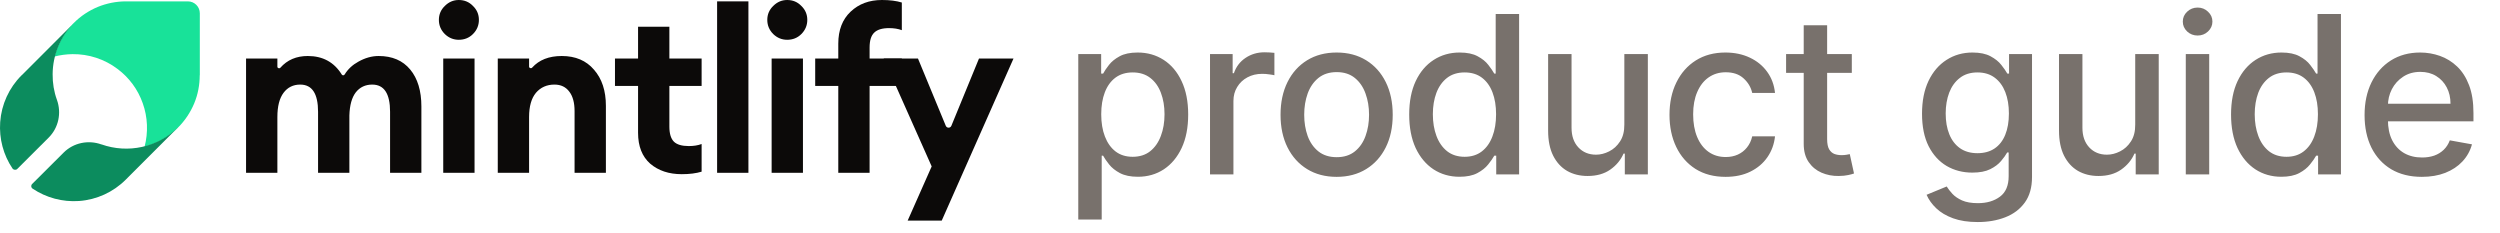
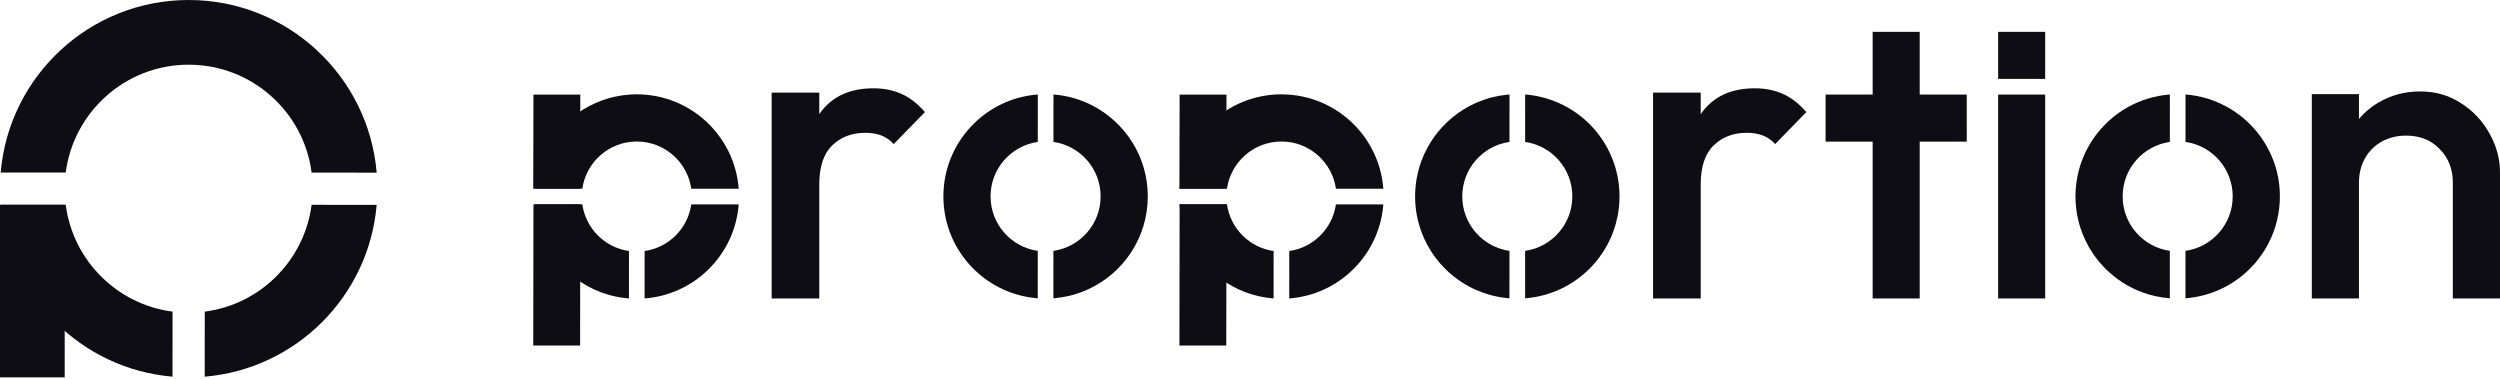
- <svg xmlns="http://www.w3.org/2000/svg" width="204" height="19" viewBox="0 0 204 19" fill="none">
-   <path d="M76.846 18H74.066L76.025 13.579L72.108 4.775H74.906L77.176 10.266C77.26 10.469 77.549 10.469 77.632 10.265L79.886 4.775H82.703L76.846 18Z" fill="#0C0A09" />
-   <path d="M68.404 14.101V7.013H66.52V4.775H68.404V3.563C68.404 2.456 68.74 1.585 69.411 0.951C70.082 0.317 70.934 0 71.966 0C72.601 0 73.141 0.068 73.589 0.205V2.462C73.291 2.35 72.943 2.294 72.545 2.294C71.985 2.294 71.581 2.419 71.332 2.667C71.084 2.904 70.959 3.308 70.959 3.88V4.775H73.589V7.013H70.959V14.101H68.404Z" fill="#0C0A09" />
-   <path d="M64.234 3.246C63.798 3.246 63.419 3.09 63.096 2.779C62.773 2.456 62.611 2.07 62.611 1.623C62.611 1.175 62.773 0.796 63.096 0.485C63.419 0.162 63.798 0 64.234 0C64.694 0 65.079 0.162 65.39 0.485C65.713 0.796 65.875 1.175 65.875 1.623C65.875 2.07 65.713 2.456 65.39 2.779C65.079 3.09 64.694 3.246 64.234 3.246ZM62.965 14.101V4.775H65.521V14.101H62.965Z" fill="#0C0A09" />
-   <path d="M58.516 14.101V0.112H61.071V14.101H58.516Z" fill="#0C0A09" />
-   <path d="M55.629 14.213C54.584 14.213 53.726 13.927 53.055 13.355C52.396 12.771 52.066 11.932 52.066 10.837V7.013H50.182V4.775H52.066V2.182H54.621V4.775H57.252V7.013H54.621V10.334C54.621 10.906 54.746 11.316 54.995 11.565C55.243 11.801 55.647 11.919 56.207 11.919C56.605 11.919 56.953 11.863 57.252 11.751V14.008C56.804 14.145 56.263 14.213 55.629 14.213Z" fill="#0C0A09" />
-   <path d="M40.618 14.102V4.775H43.173V5.436C43.173 5.558 43.339 5.612 43.42 5.521C43.989 4.887 44.796 4.57 45.84 4.57C46.96 4.57 47.836 4.943 48.471 5.689C49.117 6.423 49.441 7.405 49.441 8.636V14.102H46.885V9.065C46.885 8.381 46.742 7.853 46.456 7.48C46.17 7.094 45.766 6.902 45.244 6.902C44.622 6.902 44.118 7.126 43.733 7.573C43.36 8.021 43.173 8.68 43.173 9.55V14.102H40.618Z" fill="#0C0A09" />
-   <path d="M37.436 3.246C37.001 3.246 36.622 3.09 36.298 2.779C35.975 2.456 35.813 2.07 35.813 1.623C35.813 1.175 35.975 0.796 36.298 0.485C36.622 0.162 37.001 0 37.436 0C37.896 0 38.282 0.162 38.593 0.485C38.916 0.796 39.078 1.175 39.078 1.623C39.078 2.07 38.916 2.456 38.593 2.779C38.282 3.09 37.896 3.246 37.436 3.246ZM36.168 14.101V4.775H38.723V14.101H36.168Z" fill="#0C0A09" />
-   <path d="M31.83 14.102V9.121C31.83 7.642 31.345 6.902 30.375 6.902C29.815 6.902 29.367 7.113 29.032 7.536C28.708 7.959 28.534 8.587 28.509 9.42V14.102H25.954V9.121C25.954 7.642 25.469 6.902 24.499 6.902C23.927 6.902 23.473 7.126 23.137 7.573C22.802 8.021 22.634 8.68 22.634 9.55V14.102H20.078V4.775H22.634V5.443C22.634 5.564 22.797 5.618 22.877 5.527C23.44 4.889 24.186 4.57 25.115 4.57C26.341 4.57 27.266 5.075 27.889 6.084C27.941 6.168 28.068 6.167 28.12 6.082C28.389 5.644 28.761 5.296 29.237 5.036C29.784 4.726 30.337 4.57 30.897 4.57C32.004 4.57 32.862 4.937 33.471 5.671C34.08 6.404 34.385 7.412 34.385 8.692V14.102H31.83Z" fill="#0C0A09" />
-   <path d="M16.305 6.139V1.086C16.305 0.544 15.865 0.112 15.331 0.112H10.281C9.488 0.112 8.702 0.269 7.972 0.568C7.242 0.874 6.574 1.314 6.016 1.88L5.977 1.919C5.239 2.666 4.713 3.593 4.446 4.614C4.925 4.488 5.419 4.426 5.914 4.418C7.234 4.402 8.53 4.826 9.582 5.62C10.532 6.327 11.255 7.301 11.648 8.425C12.056 9.564 12.103 10.806 11.797 11.977C12.81 11.71 13.745 11.183 14.491 10.444L14.53 10.405C15.088 9.847 15.535 9.179 15.842 8.449C16.148 7.718 16.297 6.932 16.297 6.139H16.305Z" fill="#18E299" />
-   <path d="M4.295 6.053C4.303 4.503 4.921 3.016 6.008 1.904L1.807 6.108C1.791 6.124 1.775 6.131 1.76 6.147C0.735 7.165 0.117 8.527 0.015 9.967C-0.079 11.313 0.273 12.644 1.024 13.756C1.096 13.862 1.29 13.897 1.4 13.795L3.974 11.227C4.78 10.421 5.03 9.223 4.647 8.151C4.404 7.486 4.287 6.773 4.295 6.053Z" fill="#0C8C5E" />
-   <path d="M14.506 10.406C13.7 11.196 12.69 11.744 11.595 11.987C10.492 12.23 9.349 12.159 8.285 11.784C8.285 11.784 8.277 11.784 8.27 11.784C7.198 11.4 6.001 11.65 5.195 12.449L2.62 15.016C2.511 15.126 2.527 15.306 2.66 15.392C3.771 16.136 5.101 16.496 6.447 16.402C7.886 16.3 9.24 15.682 10.265 14.656L10.304 14.617L14.506 10.414V10.406Z" fill="#0C8C5E" />
-   <path d="M87.987 17.914V4.414H89.854V6.006H90.014C90.124 5.801 90.284 5.565 90.493 5.296C90.702 5.028 90.992 4.793 91.362 4.593C91.733 4.389 92.223 4.286 92.833 4.286C93.625 4.286 94.333 4.487 94.955 4.887C95.577 5.288 96.065 5.865 96.418 6.62C96.776 7.374 96.956 8.281 96.956 9.343C96.956 10.404 96.779 11.313 96.425 12.072C96.071 12.826 95.585 13.408 94.968 13.817C94.35 14.222 93.644 14.424 92.852 14.424C92.255 14.424 91.767 14.324 91.388 14.124C91.013 13.924 90.719 13.689 90.506 13.421C90.293 13.152 90.129 12.914 90.014 12.705H89.899V17.914H87.987ZM89.86 9.323C89.86 10.014 89.96 10.619 90.161 11.139C90.361 11.659 90.651 12.066 91.03 12.36C91.409 12.649 91.874 12.794 92.424 12.794C92.995 12.794 93.472 12.643 93.855 12.34C94.239 12.034 94.529 11.618 94.725 11.094C94.925 10.57 95.025 9.98 95.025 9.323C95.025 8.676 94.927 8.094 94.731 7.578C94.539 7.063 94.249 6.656 93.862 6.357C93.478 6.059 92.999 5.91 92.424 5.91C91.87 5.91 91.401 6.053 91.017 6.338C90.638 6.624 90.35 7.022 90.154 7.534C89.958 8.045 89.86 8.642 89.86 9.323ZM98.737 14.232V4.414H100.584V5.974H100.686C100.865 5.445 101.181 5.03 101.632 4.727C102.088 4.421 102.604 4.267 103.179 4.267C103.299 4.267 103.439 4.271 103.601 4.28C103.767 4.289 103.897 4.299 103.991 4.312V6.14C103.914 6.119 103.778 6.095 103.582 6.07C103.386 6.04 103.19 6.025 102.994 6.025C102.542 6.025 102.14 6.121 101.786 6.313C101.436 6.5 101.159 6.762 100.955 7.099C100.75 7.431 100.648 7.811 100.648 8.237V14.232H98.737ZM109.069 14.431C108.149 14.431 107.345 14.22 106.659 13.798C105.973 13.376 105.441 12.786 105.061 12.027C104.682 11.269 104.492 10.382 104.492 9.368C104.492 8.35 104.682 7.459 105.061 6.696C105.441 5.933 105.973 5.341 106.659 4.919C107.345 4.497 108.149 4.286 109.069 4.286C109.99 4.286 110.793 4.497 111.479 4.919C112.165 5.341 112.698 5.933 113.077 6.696C113.456 7.459 113.646 8.35 113.646 9.368C113.646 10.382 113.456 11.269 113.077 12.027C112.698 12.786 112.165 13.376 111.479 13.798C110.793 14.22 109.99 14.431 109.069 14.431ZM109.076 12.826C109.672 12.826 110.166 12.668 110.558 12.353C110.95 12.038 111.24 11.618 111.428 11.094C111.62 10.57 111.715 9.992 111.715 9.362C111.715 8.735 111.62 8.16 111.428 7.636C111.24 7.107 110.95 6.683 110.558 6.364C110.166 6.044 109.672 5.884 109.076 5.884C108.475 5.884 107.976 6.044 107.58 6.364C107.188 6.683 106.896 7.107 106.704 7.636C106.517 8.16 106.423 8.735 106.423 9.362C106.423 9.992 106.517 10.57 106.704 11.094C106.896 11.618 107.188 12.038 107.58 12.353C107.976 12.668 108.475 12.826 109.076 12.826ZM119.095 14.424C118.302 14.424 117.595 14.222 116.972 13.817C116.355 13.408 115.869 12.826 115.515 12.072C115.166 11.313 114.991 10.404 114.991 9.343C114.991 8.281 115.168 7.374 115.521 6.62C115.879 5.865 116.369 5.288 116.992 4.887C117.614 4.487 118.319 4.286 119.107 4.286C119.717 4.286 120.207 4.389 120.578 4.593C120.953 4.793 121.242 5.028 121.447 5.296C121.656 5.565 121.818 5.801 121.933 6.006H122.048V1.142H123.959V14.232H122.092V12.705H121.933C121.818 12.914 121.651 13.152 121.434 13.421C121.221 13.689 120.927 13.924 120.552 14.124C120.177 14.324 119.691 14.424 119.095 14.424ZM119.516 12.794C120.066 12.794 120.531 12.649 120.91 12.36C121.293 12.066 121.583 11.659 121.779 11.139C121.98 10.619 122.08 10.014 122.08 9.323C122.08 8.642 121.982 8.045 121.786 7.534C121.59 7.022 121.302 6.624 120.923 6.338C120.543 6.053 120.075 5.91 119.516 5.91C118.941 5.91 118.462 6.059 118.078 6.357C117.695 6.656 117.405 7.063 117.209 7.578C117.017 8.094 116.921 8.676 116.921 9.323C116.921 9.98 117.019 10.57 117.215 11.094C117.411 11.618 117.701 12.034 118.085 12.34C118.472 12.643 118.95 12.794 119.516 12.794ZM132.546 10.161V4.414H134.464V14.232H132.585V12.532H132.482C132.256 13.056 131.894 13.493 131.396 13.842C130.901 14.188 130.286 14.36 129.548 14.36C128.918 14.36 128.359 14.222 127.874 13.945C127.392 13.664 127.013 13.248 126.736 12.698C126.463 12.149 126.327 11.469 126.327 10.659V4.414H128.238V10.429C128.238 11.098 128.423 11.631 128.794 12.027C129.165 12.424 129.646 12.622 130.239 12.622C130.597 12.622 130.952 12.532 131.306 12.353C131.664 12.174 131.96 11.904 132.195 11.541C132.433 11.179 132.55 10.719 132.546 10.161ZM140.807 14.431C139.857 14.431 139.039 14.215 138.353 13.785C137.671 13.35 137.147 12.752 136.78 11.989C136.414 11.226 136.231 10.352 136.231 9.368C136.231 8.371 136.418 7.491 136.793 6.728C137.168 5.961 137.697 5.362 138.378 4.932C139.06 4.502 139.864 4.286 140.788 4.286C141.534 4.286 142.199 4.425 142.783 4.702C143.366 4.975 143.837 5.358 144.195 5.852C144.557 6.347 144.773 6.924 144.841 7.585H142.981C142.878 7.124 142.644 6.728 142.278 6.396C141.915 6.063 141.43 5.897 140.82 5.897C140.288 5.897 139.821 6.038 139.42 6.319C139.024 6.596 138.715 6.992 138.494 7.508C138.272 8.019 138.161 8.624 138.161 9.323C138.161 10.039 138.27 10.657 138.487 11.177C138.704 11.697 139.011 12.1 139.408 12.385C139.808 12.671 140.279 12.813 140.82 12.813C141.182 12.813 141.511 12.747 141.805 12.615C142.103 12.479 142.352 12.285 142.552 12.034C142.757 11.782 142.9 11.48 142.981 11.126H144.841C144.773 11.761 144.566 12.328 144.221 12.826C143.876 13.325 143.413 13.717 142.834 14.002C142.258 14.288 141.583 14.431 140.807 14.431ZM151.108 4.414V5.948H145.745V4.414H151.108ZM147.183 2.062H149.094V11.35C149.094 11.72 149.15 11.999 149.26 12.187C149.371 12.37 149.514 12.496 149.689 12.564C149.868 12.628 150.062 12.66 150.27 12.66C150.424 12.66 150.558 12.649 150.673 12.628C150.788 12.607 150.878 12.59 150.942 12.577L151.287 14.156C151.176 14.198 151.018 14.241 150.814 14.284C150.609 14.33 150.354 14.356 150.047 14.36C149.544 14.369 149.075 14.279 148.64 14.092C148.206 13.904 147.854 13.614 147.586 13.223C147.317 12.83 147.183 12.338 147.183 11.746V2.062ZM161.382 18.119C160.602 18.119 159.931 18.017 159.369 17.812C158.81 17.607 158.354 17.337 158.001 17C157.647 16.663 157.383 16.295 157.208 15.894L158.851 15.217C158.966 15.404 159.119 15.602 159.311 15.811C159.507 16.024 159.771 16.205 160.104 16.355C160.44 16.504 160.873 16.578 161.401 16.578C162.126 16.578 162.724 16.401 163.197 16.048C163.67 15.698 163.907 15.14 163.907 14.373V12.443H163.786C163.67 12.652 163.504 12.884 163.287 13.139C163.074 13.395 162.78 13.617 162.405 13.804C162.03 13.992 161.542 14.085 160.941 14.085C160.166 14.085 159.467 13.904 158.844 13.542C158.227 13.176 157.737 12.636 157.374 11.925C157.016 11.209 156.837 10.329 156.837 9.285C156.837 8.241 157.014 7.346 157.368 6.6C157.726 5.855 158.216 5.284 158.838 4.887C159.46 4.487 160.166 4.286 160.954 4.286C161.563 4.286 162.055 4.389 162.43 4.593C162.805 4.793 163.097 5.028 163.306 5.296C163.519 5.565 163.683 5.801 163.798 6.006H163.939V4.414H165.812V14.45C165.812 15.293 165.616 15.986 165.224 16.527C164.832 17.068 164.301 17.469 163.632 17.729C162.967 17.989 162.217 18.119 161.382 18.119ZM161.363 12.5C161.913 12.5 162.377 12.372 162.756 12.117C163.14 11.857 163.43 11.486 163.626 11.004C163.826 10.519 163.926 9.937 163.926 9.259C163.926 8.599 163.828 8.017 163.632 7.514C163.436 7.012 163.148 6.62 162.769 6.338C162.39 6.053 161.921 5.91 161.363 5.91C160.788 5.91 160.308 6.059 159.925 6.357C159.541 6.651 159.251 7.052 159.055 7.559C158.864 8.066 158.768 8.633 158.768 9.259C158.768 9.903 158.866 10.467 159.062 10.953C159.258 11.439 159.548 11.818 159.931 12.091C160.319 12.364 160.796 12.5 161.363 12.5ZM174.234 10.161V4.414H176.152V14.232H174.273V12.532H174.171C173.945 13.056 173.582 13.493 173.084 13.842C172.59 14.188 171.974 14.36 171.237 14.36C170.606 14.36 170.048 14.222 169.562 13.945C169.08 13.664 168.701 13.248 168.424 12.698C168.151 12.149 168.015 11.469 168.015 10.659V4.414H169.926V10.429C169.926 11.098 170.112 11.631 170.482 12.027C170.853 12.424 171.335 12.622 171.927 12.622C172.285 12.622 172.641 12.532 172.994 12.353C173.352 12.174 173.649 11.904 173.883 11.541C174.122 11.179 174.239 10.719 174.234 10.161ZM178.36 14.232V4.414H180.271V14.232H178.36ZM179.325 2.899C178.993 2.899 178.707 2.789 178.469 2.567C178.234 2.341 178.117 2.073 178.117 1.762C178.117 1.446 178.234 1.178 178.469 0.956C178.707 0.73 178.993 0.617 179.325 0.617C179.658 0.617 179.941 0.73 180.175 0.956C180.414 1.178 180.533 1.446 180.533 1.762C180.533 2.073 180.414 2.341 180.175 2.567C179.941 2.789 179.658 2.899 179.325 2.899ZM186.158 14.424C185.365 14.424 184.658 14.222 184.036 13.817C183.418 13.408 182.932 12.826 182.578 12.072C182.229 11.313 182.054 10.404 182.054 9.343C182.054 8.281 182.231 7.374 182.585 6.62C182.943 5.865 183.433 5.288 184.055 4.887C184.677 4.487 185.382 4.286 186.171 4.286C186.78 4.286 187.27 4.389 187.641 4.593C188.016 4.793 188.306 5.028 188.51 5.296C188.719 5.565 188.881 5.801 188.996 6.006H189.111V1.142H191.022V14.232H189.156V12.705H188.996C188.881 12.914 188.715 13.152 188.497 13.421C188.284 13.689 187.99 13.924 187.615 14.124C187.24 14.324 186.755 14.424 186.158 14.424ZM186.58 12.794C187.13 12.794 187.594 12.649 187.973 12.36C188.357 12.066 188.647 11.659 188.843 11.139C189.043 10.619 189.143 10.014 189.143 9.323C189.143 8.642 189.045 8.045 188.849 7.534C188.653 7.022 188.365 6.624 187.986 6.338C187.607 6.053 187.138 5.91 186.58 5.91C186.005 5.91 185.525 6.059 185.142 6.357C184.758 6.656 184.468 7.063 184.272 7.578C184.081 8.094 183.985 8.676 183.985 9.323C183.985 9.98 184.083 10.57 184.279 11.094C184.475 11.618 184.764 12.034 185.148 12.34C185.536 12.643 186.013 12.794 186.58 12.794ZM197.622 14.431C196.654 14.431 195.821 14.224 195.122 13.81C194.428 13.393 193.891 12.807 193.512 12.053C193.137 11.294 192.949 10.406 192.949 9.387C192.949 8.382 193.137 7.495 193.512 6.728C193.891 5.961 194.419 5.362 195.097 4.932C195.779 4.502 196.575 4.286 197.487 4.286C198.041 4.286 198.578 4.378 199.098 4.561C199.618 4.745 200.085 5.032 200.498 5.424C200.911 5.816 201.237 6.325 201.476 6.952C201.715 7.574 201.834 8.33 201.834 9.221V9.899H194.029V8.467H199.961C199.961 7.964 199.859 7.519 199.654 7.131C199.45 6.739 199.162 6.43 198.791 6.204C198.425 5.978 197.994 5.865 197.5 5.865C196.963 5.865 196.494 5.997 196.094 6.262C195.698 6.521 195.391 6.862 195.173 7.284C194.96 7.702 194.854 8.156 194.854 8.646V9.764C194.854 10.421 194.969 10.979 195.199 11.439C195.433 11.899 195.759 12.251 196.177 12.494C196.595 12.732 197.083 12.852 197.641 12.852C198.003 12.852 198.333 12.801 198.632 12.698C198.93 12.592 199.188 12.434 199.405 12.225C199.622 12.017 199.789 11.759 199.904 11.452L201.713 11.778C201.568 12.31 201.308 12.777 200.933 13.178C200.562 13.574 200.095 13.883 199.533 14.105C198.975 14.322 198.338 14.431 197.622 14.431Z" fill="#78716C" />
+ <svg xmlns="http://www.w3.org/2000/svg" width="800" height="121" viewBox="0 0 800 121" fill="none">
+   <path d="M784.91 95.509V58.495C784.91 54.103 783.492 50.488 780.657 47.652C777.913 44.815 774.346 43.397 769.956 43.397C767.03 43.397 764.423 44.038 762.137 45.319C759.85 46.6 758.067 48.384 756.786 50.671C755.506 52.959 754.866 55.567 754.866 58.495L748.967 55.201C748.967 50.168 750.064 45.73 752.259 41.887C754.454 37.953 757.472 34.888 761.314 32.692C765.246 30.404 769.636 29.261 774.484 29.261C779.422 29.261 783.812 30.541 787.654 33.103C791.495 35.574 794.513 38.822 796.708 42.848C798.903 46.783 800.001 50.9 800.001 55.201V95.509H784.91ZM739.775 95.509V30.131H754.866V95.509H739.775Z" fill="#0D0D13" />
+   <path d="M599.248 95.509V10.189H614.304V95.509H599.248Z" fill="#0D0D13" />
+   <path d="M639.398 95.509V30.264H654.454V95.509H639.398Z" fill="#0D0D13" />
+   <path d="M639.398 25.246V10.189H654.454V25.246H639.398Z" fill="#0D0D13" />
+   <path d="M584.191 30.264L629.36 30.264L629.36 45.321L584.191 45.321L584.191 30.264Z" fill="#0D0D13" />
+   <path d="M246.926 95.509V29.64H262.167V95.509H246.926ZM262.167 59.094L256.902 56.466C256.902 48.077 258.75 41.301 262.444 36.139C266.232 30.884 271.912 28.257 279.487 28.257C282.812 28.257 285.814 28.856 288.493 30.055C291.172 31.253 293.666 33.189 295.975 35.862L285.999 46.095C284.798 44.804 283.459 43.883 281.981 43.33C280.503 42.776 278.794 42.5 276.854 42.5C272.605 42.5 269.095 43.837 266.324 46.51C263.553 49.183 262.167 53.378 262.167 59.094Z" fill="#0D0D13" />
+   <path d="M528.984 95.509V29.64H544.225V95.509H528.984ZM544.225 59.094L538.96 56.466C538.96 48.077 540.808 41.301 544.503 36.139C548.29 30.884 553.971 28.257 561.545 28.257C564.87 28.257 567.872 28.856 570.551 30.055C573.23 31.253 575.724 33.189 578.033 35.862L568.057 46.095C566.856 44.804 565.517 43.883 564.039 43.33C562.561 42.776 560.852 42.5 558.912 42.5C554.663 42.5 551.153 43.837 548.382 46.51C545.611 49.183 544.225 53.378 544.225 59.094Z" fill="#0D0D13" />
+   <path d="M185.632 110.566H170.64L170.705 65.396H185.697L185.632 110.566Z" fill="#0D0D13" />
+   <path d="M236.382 65.407C235.161 81.47 222.336 94.289 206.271 95.502L206.278 80.325C213.998 79.226 220.105 73.122 221.207 65.403L236.382 65.407ZM186.342 65.393C187.44 73.115 193.547 79.224 201.268 80.325L201.261 95.498C199.51 95.364 197.797 95.096 196.133 94.698C195.79 94.616 195.449 94.528 195.11 94.435C194.403 94.241 193.705 94.025 193.018 93.786C192.698 93.674 192.38 93.558 192.065 93.437C180.527 89.011 172.135 78.236 171.165 65.389L186.342 65.393ZM203.773 30.189C220.995 30.189 235.108 43.501 236.383 60.397L221.208 60.393C219.994 51.852 212.652 45.284 203.775 45.284C194.902 45.284 187.561 51.847 186.343 60.383L171.165 60.379C172.161 47.27 180.887 36.323 192.794 32.08C193.385 31.869 193.984 31.674 194.59 31.498C195.026 31.37 195.466 31.252 195.909 31.143C196.236 31.062 196.566 30.985 196.897 30.915C198.352 30.603 199.844 30.389 201.364 30.278C201.861 30.242 202.362 30.215 202.866 30.202C203.167 30.193 203.47 30.189 203.773 30.189Z" fill="#0D0D13" />
+   <path d="M185.632 60.377H170.64L170.705 30.264H185.697L185.632 60.377Z" fill="#0D0D13" />
+   <path d="M392.407 110.566H377.416L377.48 65.396H392.472L392.407 110.566Z" fill="#0D0D13" />
+   <path d="M392.407 60.377H377.416L377.48 30.264H392.472L392.407 60.377Z" fill="#0D0D13" />
+   <path d="M442.67 65.407C442.27 70.667 440.627 75.581 438.032 79.852C437.895 80.077 437.756 80.3 437.615 80.521C436.622 82.069 435.503 83.528 434.271 84.883C433.919 85.27 433.558 85.649 433.188 86.019C430.969 88.238 428.431 90.141 425.651 91.651C425.188 91.903 424.717 92.143 424.241 92.373C424.002 92.487 423.762 92.599 423.521 92.709C420.135 94.239 416.442 95.208 412.559 95.501L412.566 80.325C420.287 79.227 426.393 73.122 427.495 65.403L442.67 65.407ZM392.631 65.393C393.729 73.115 399.835 79.224 407.556 80.325L407.549 95.501C401.181 95.016 395.322 92.711 390.495 89.1C390.285 88.943 390.077 88.784 389.872 88.623C388.224 87.328 386.704 85.879 385.333 84.296C384.819 83.703 384.326 83.09 383.855 82.46C383.541 82.041 383.237 81.613 382.943 81.178C381.914 79.656 381.011 78.042 380.247 76.352C380.138 76.111 380.032 75.868 379.928 75.624C379.515 74.645 379.147 73.643 378.829 72.619C378.11 70.308 377.641 67.888 377.453 65.389L392.631 65.393ZM410.062 30.189C410.626 30.189 411.187 30.204 411.745 30.232C412.302 30.26 412.856 30.302 413.406 30.358C414.505 30.47 415.588 30.635 416.653 30.853C417.451 31.016 418.239 31.209 419.015 31.429C422.637 32.458 426.002 34.095 428.995 36.223C429.636 36.679 430.26 37.157 430.866 37.657C437.533 43.159 441.98 51.254 442.67 60.397L427.497 60.393C426.283 51.852 418.941 45.284 410.064 45.284C401.19 45.284 393.851 51.846 392.632 60.383L377.456 60.379C377.547 59.18 377.702 57.998 377.919 56.838C378.153 55.589 378.457 54.363 378.829 53.167C378.908 52.912 378.991 52.657 379.077 52.404C379.162 52.151 379.251 51.899 379.342 51.649C379.617 50.898 379.919 50.158 380.247 49.434C380.356 49.193 380.469 48.953 380.583 48.714C381.617 46.57 382.877 44.555 384.333 42.702C384.657 42.29 384.991 41.886 385.333 41.491C385.676 41.095 386.028 40.708 386.389 40.33C386.75 39.951 387.12 39.581 387.499 39.22C393.367 33.625 401.313 30.189 410.062 30.189Z" fill="#0D0D13" />
+   <path d="M332.091 45.413C323.549 46.626 316.979 53.968 316.979 62.845C316.979 71.719 323.544 79.059 332.082 80.277L332.078 95.453C317.681 94.359 305.888 83.946 302.722 70.231C302.6 69.704 302.492 69.171 302.396 68.634C302.3 68.098 302.217 67.556 302.148 67.011C302.009 65.92 301.923 64.811 301.895 63.689C301.888 63.409 301.885 63.127 301.885 62.845C301.886 45.623 315.199 31.51 332.095 30.236L332.091 45.413ZM367.292 62.845C367.292 76.109 359.396 87.529 348.048 92.661C346.116 93.534 344.084 94.225 341.974 94.712C340.583 95.033 339.159 95.264 337.707 95.402C337.501 95.421 337.294 95.437 337.087 95.453L337.091 80.278C345.632 79.063 352.199 71.721 352.199 62.845C352.198 53.973 345.637 46.634 337.101 45.414L337.106 30.237C337.382 30.258 337.658 30.282 337.932 30.31C341.505 30.673 344.908 31.611 348.047 33.03C348.53 33.248 349.007 33.478 349.477 33.719C360.054 39.137 367.292 50.146 367.292 62.845Z" fill="#0D0D13" />
+   <path d="M483.036 45.413C474.494 46.626 467.926 53.968 467.925 62.845C467.925 71.719 474.489 79.059 483.026 80.277L483.022 95.454C481.083 95.306 479.192 94.991 477.363 94.52C477.102 94.453 476.842 94.382 476.583 94.309C475.807 94.089 475.043 93.84 474.292 93.565C473.54 93.29 472.802 92.988 472.078 92.661C471.836 92.552 471.596 92.439 471.358 92.325C470.987 92.146 470.621 91.959 470.258 91.767C468.755 90.972 467.321 90.064 465.968 89.052C465.549 88.738 465.137 88.415 464.733 88.082C463.32 86.915 462.006 85.632 460.807 84.248C460.636 84.05 460.467 83.851 460.3 83.649C456.801 79.409 454.349 74.272 453.342 68.634C453.151 67.561 453.011 66.469 452.927 65.362C452.886 64.819 452.859 64.271 452.844 63.721C452.837 63.43 452.832 63.138 452.832 62.845C452.832 62.563 452.835 62.282 452.842 62.002C453.148 49.94 459.985 39.501 469.948 34.088C470.179 33.963 470.413 33.84 470.648 33.719C471.118 33.478 471.595 33.248 472.078 33.03C472.92 32.649 473.783 32.304 474.663 31.995C475.294 31.772 475.934 31.566 476.583 31.381C476.841 31.308 477.102 31.238 477.363 31.17C478.93 30.767 480.544 30.477 482.193 30.31C482.474 30.282 482.756 30.257 483.04 30.236L483.036 45.413ZM518.241 62.845C518.241 63.692 518.208 64.531 518.145 65.362C518.061 66.469 517.922 67.561 517.73 68.634C517.682 68.903 517.63 69.17 517.576 69.436C517.249 71.033 516.807 72.588 516.256 74.09C516.073 74.591 515.877 75.086 515.67 75.575C515.567 75.819 515.46 76.063 515.351 76.304C514.805 77.511 514.188 78.68 513.505 79.804C513.369 80.028 513.23 80.251 513.088 80.472C512.663 81.136 512.214 81.783 511.744 82.413C511.43 82.832 511.106 83.244 510.773 83.648C510.606 83.85 510.436 84.05 510.265 84.248C509.922 84.643 509.57 85.031 509.209 85.41C503.79 91.094 496.345 94.828 488.032 95.456L488.036 80.279C496.577 79.064 503.145 71.722 503.145 62.845C503.145 53.972 496.582 46.633 488.045 45.414L488.049 30.236L488.052 30.237C488.329 30.258 488.605 30.282 488.88 30.31C489.98 30.422 491.063 30.587 492.127 30.805C495.055 31.404 497.84 32.395 500.425 33.719C501.365 34.201 502.279 34.726 503.164 35.294C506.039 37.137 508.606 39.418 510.772 42.042C511.105 42.446 511.43 42.858 511.744 43.278C513.156 45.166 514.369 47.213 515.351 49.386C515.569 49.869 515.777 50.359 515.972 50.854C517.436 54.567 518.241 58.612 518.241 62.845Z" fill="#0D0D13" />
+   <path d="M694.355 45.414C685.815 46.628 679.247 53.969 679.247 62.846C679.247 71.719 685.81 79.057 694.346 80.276L694.342 95.453C691.296 95.221 688.367 94.574 685.611 93.565C683.859 92.923 682.176 92.136 680.578 91.218C680.122 90.955 679.672 90.682 679.229 90.398C678.694 90.055 678.171 89.693 677.657 89.32C677.322 89.077 676.99 88.83 676.665 88.575C676.047 88.09 675.448 87.582 674.867 87.054C673.899 86.175 672.985 85.237 672.128 84.248C671.443 83.457 670.794 82.633 670.187 81.778C670.035 81.564 669.885 81.348 669.738 81.131C667.975 78.521 666.579 75.643 665.623 72.571C665.543 72.315 665.467 72.057 665.394 71.799C664.806 69.729 664.417 67.576 664.248 65.362C664.227 65.085 664.209 64.807 664.195 64.528C664.167 63.971 664.152 63.41 664.152 62.846C664.152 62.281 664.167 61.72 664.195 61.163C664.209 60.884 664.227 60.606 664.248 60.329C664.438 57.837 664.906 55.424 665.623 53.12C665.942 52.096 666.309 51.093 666.723 50.115C668.274 46.447 670.476 43.121 673.184 40.281C673.725 39.713 674.287 39.165 674.867 38.637C676.222 37.406 677.681 36.286 679.229 35.294C679.672 35.01 680.122 34.737 680.578 34.474C681.719 33.818 682.904 33.229 684.127 32.712C685.179 32.267 686.26 31.876 687.365 31.542C689.599 30.865 691.933 30.42 694.341 30.237C694.347 30.237 694.353 30.236 694.359 30.236L694.355 45.414ZM729.561 62.846C729.561 68.208 728.27 73.268 725.982 77.734C725.742 78.204 725.49 78.668 725.228 79.125C724.44 80.494 723.556 81.801 722.585 83.037C722.423 83.243 722.259 83.447 722.093 83.648C721.926 83.85 721.757 84.05 721.586 84.248C721.243 84.644 720.891 85.031 720.53 85.41C715.111 91.094 707.665 94.828 699.352 95.455L699.355 80.278C707.898 79.064 714.467 71.723 714.467 62.846C714.467 53.972 707.903 46.632 699.365 45.415L699.369 30.236C699.37 30.236 699.372 30.237 699.373 30.237C700.48 30.321 701.572 30.46 702.646 30.652C703.988 30.892 705.302 31.214 706.582 31.612C707.094 31.771 707.601 31.942 708.102 32.126C720.624 36.711 729.56 48.735 729.561 62.846Z" fill="#0D0D13" />
+   <path d="M20.701 120.755H0V65.552H20.701L20.701 120.755Z" fill="#0D0D13" />
+   <path d="M120.533 65.552C118.052 94.784 94.745 118.078 65.507 120.538L65.523 99.722C83.312 97.417 97.403 83.331 99.717 65.545L120.533 65.552Z" fill="#0D0D13" />
+   <path d="M60.377 0C91.993 0 117.932 24.302 120.537 55.245L99.721 55.238C97.2 35.754 80.547 20.701 60.376 20.701C40.215 20.701 23.567 35.738 21.034 55.209L0.22 55.202C2.845 24.28 28.775 0 60.377 0Z" fill="#0D0D13" />
+   <path d="M21.03 65.515C23.331 83.312 37.423 97.409 55.217 99.72L55.201 120.534C25.97 118.052 2.676 94.746 0.216 65.508L21.03 65.515Z" fill="#0D0D13" />
</svg>
